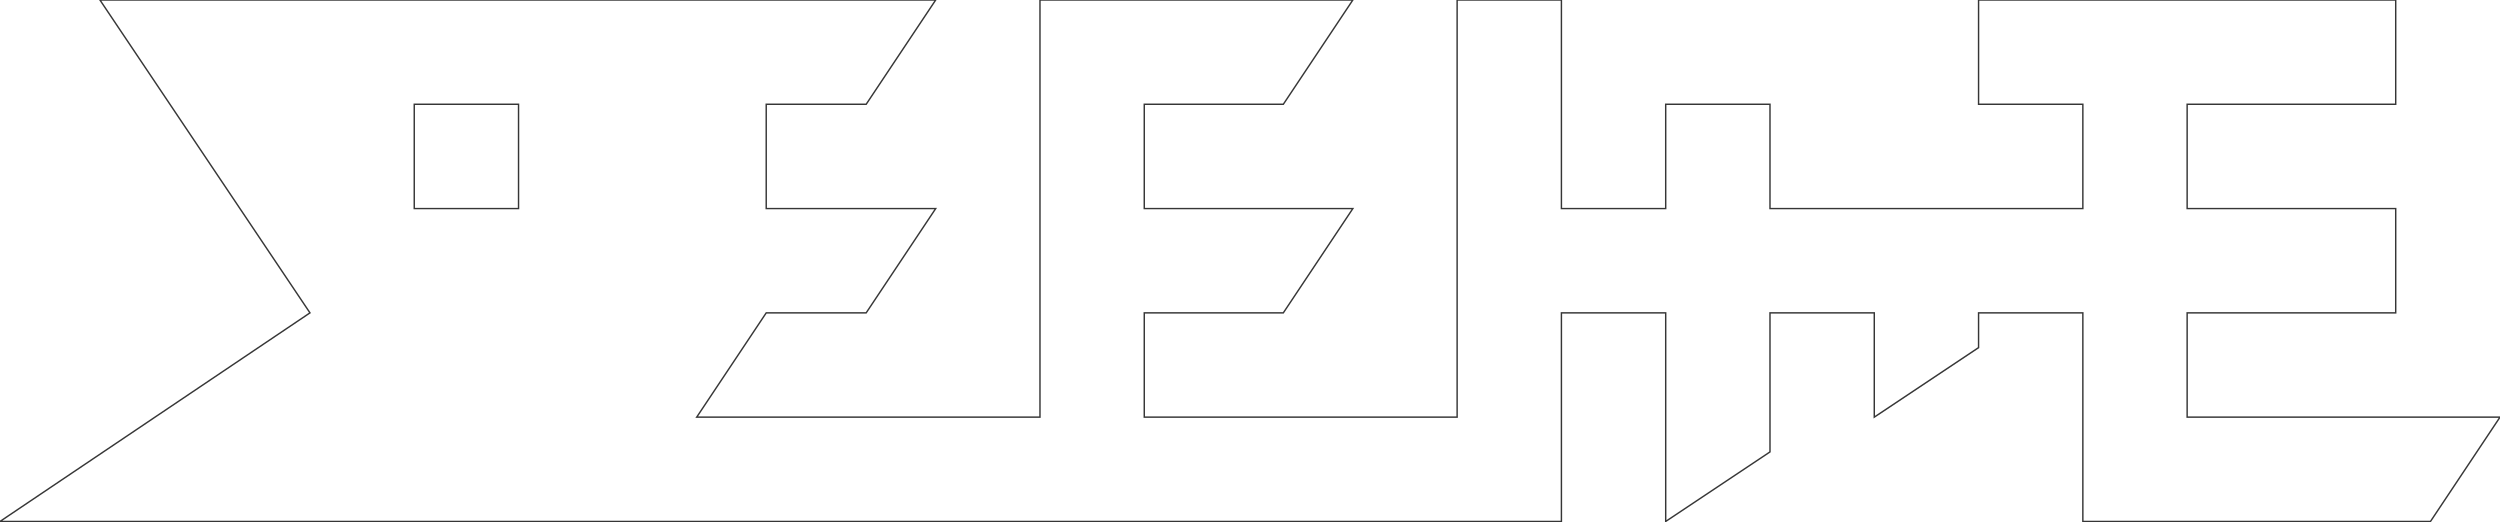
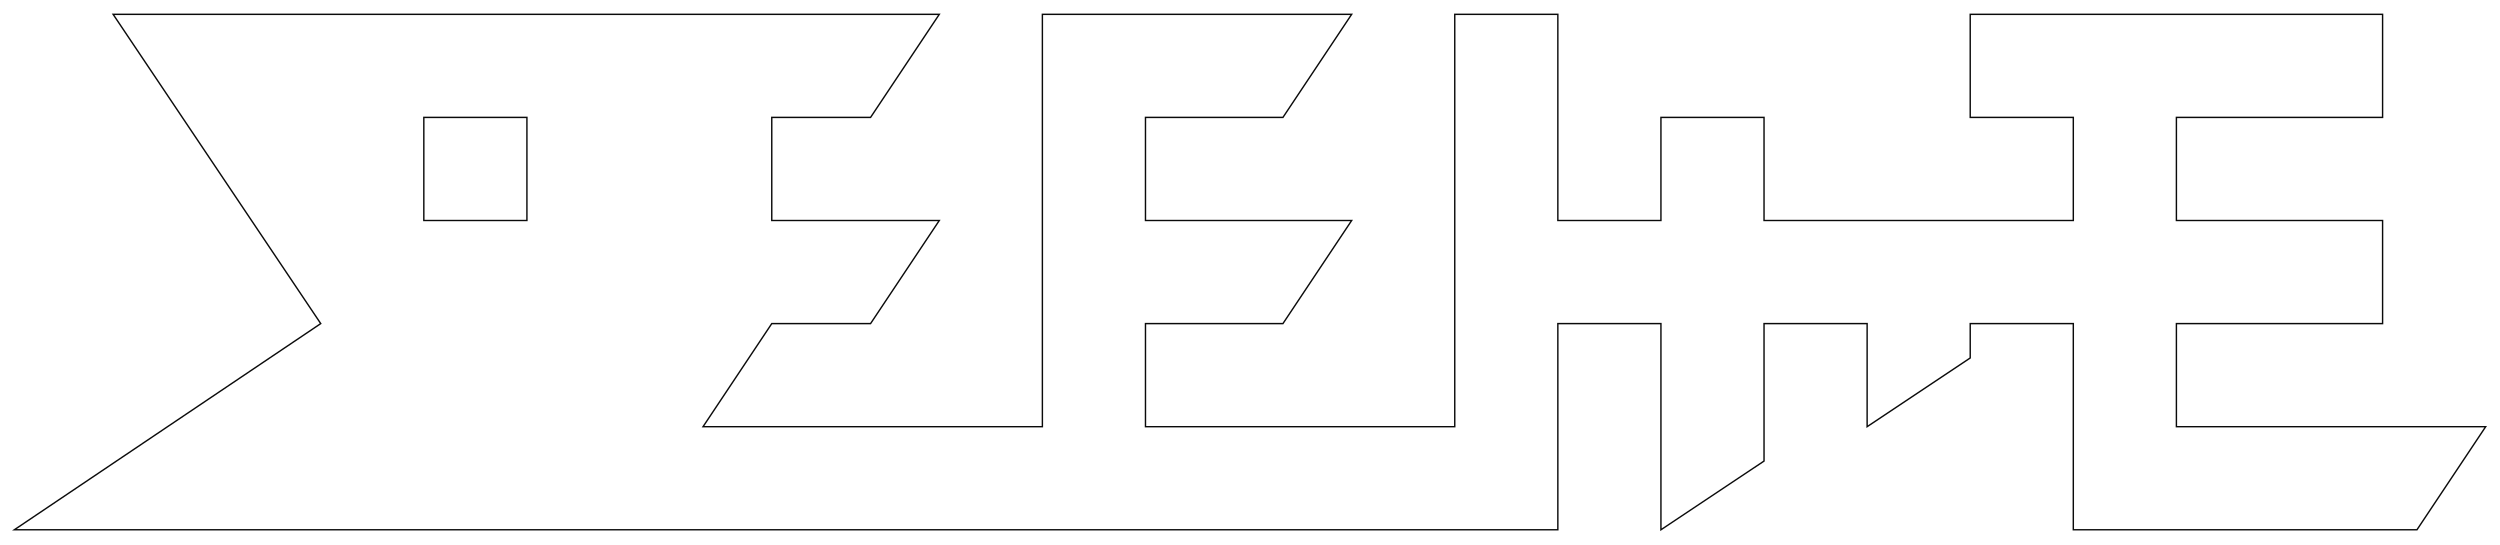
- <svg xmlns="http://www.w3.org/2000/svg" id="shishamo" viewBox="0 0 1726 360">
+ <svg xmlns="http://www.w3.org/2000/svg" id="shishamo" viewBox="-10 -10 1746 380">
  <defs>
    <style>
    #shishamo-path {
      fill-opacity: 0;
-       stroke: #363636;
-       stroke-width: .75rem;
-       stroke-linejoin: miter;
+       stroke: #0a0a0a;
+       stroke-width: 0.375rem;
    }
    </style>
  </defs>
  <g id="shishamo-path">
    <path d="M2232,1440v-72h144v-72H2232v-72h144v-72H2088v72h72v72H1944v-72h-72v72h-72V1152h-72v288H1512v-72h96l48-72H1512v-72h96l48-72H1440v288H1203l48-72h69l48-72H1251v-72h69l48-72H791l145,216L722,1512H1800V1368h72v144l72-48v-96h72v72l72-48v-24h72v144h240l48-72ZM1080,1296h-72v-72h72Z" transform="translate(-722 -1152)" />
  </g>
</svg>
